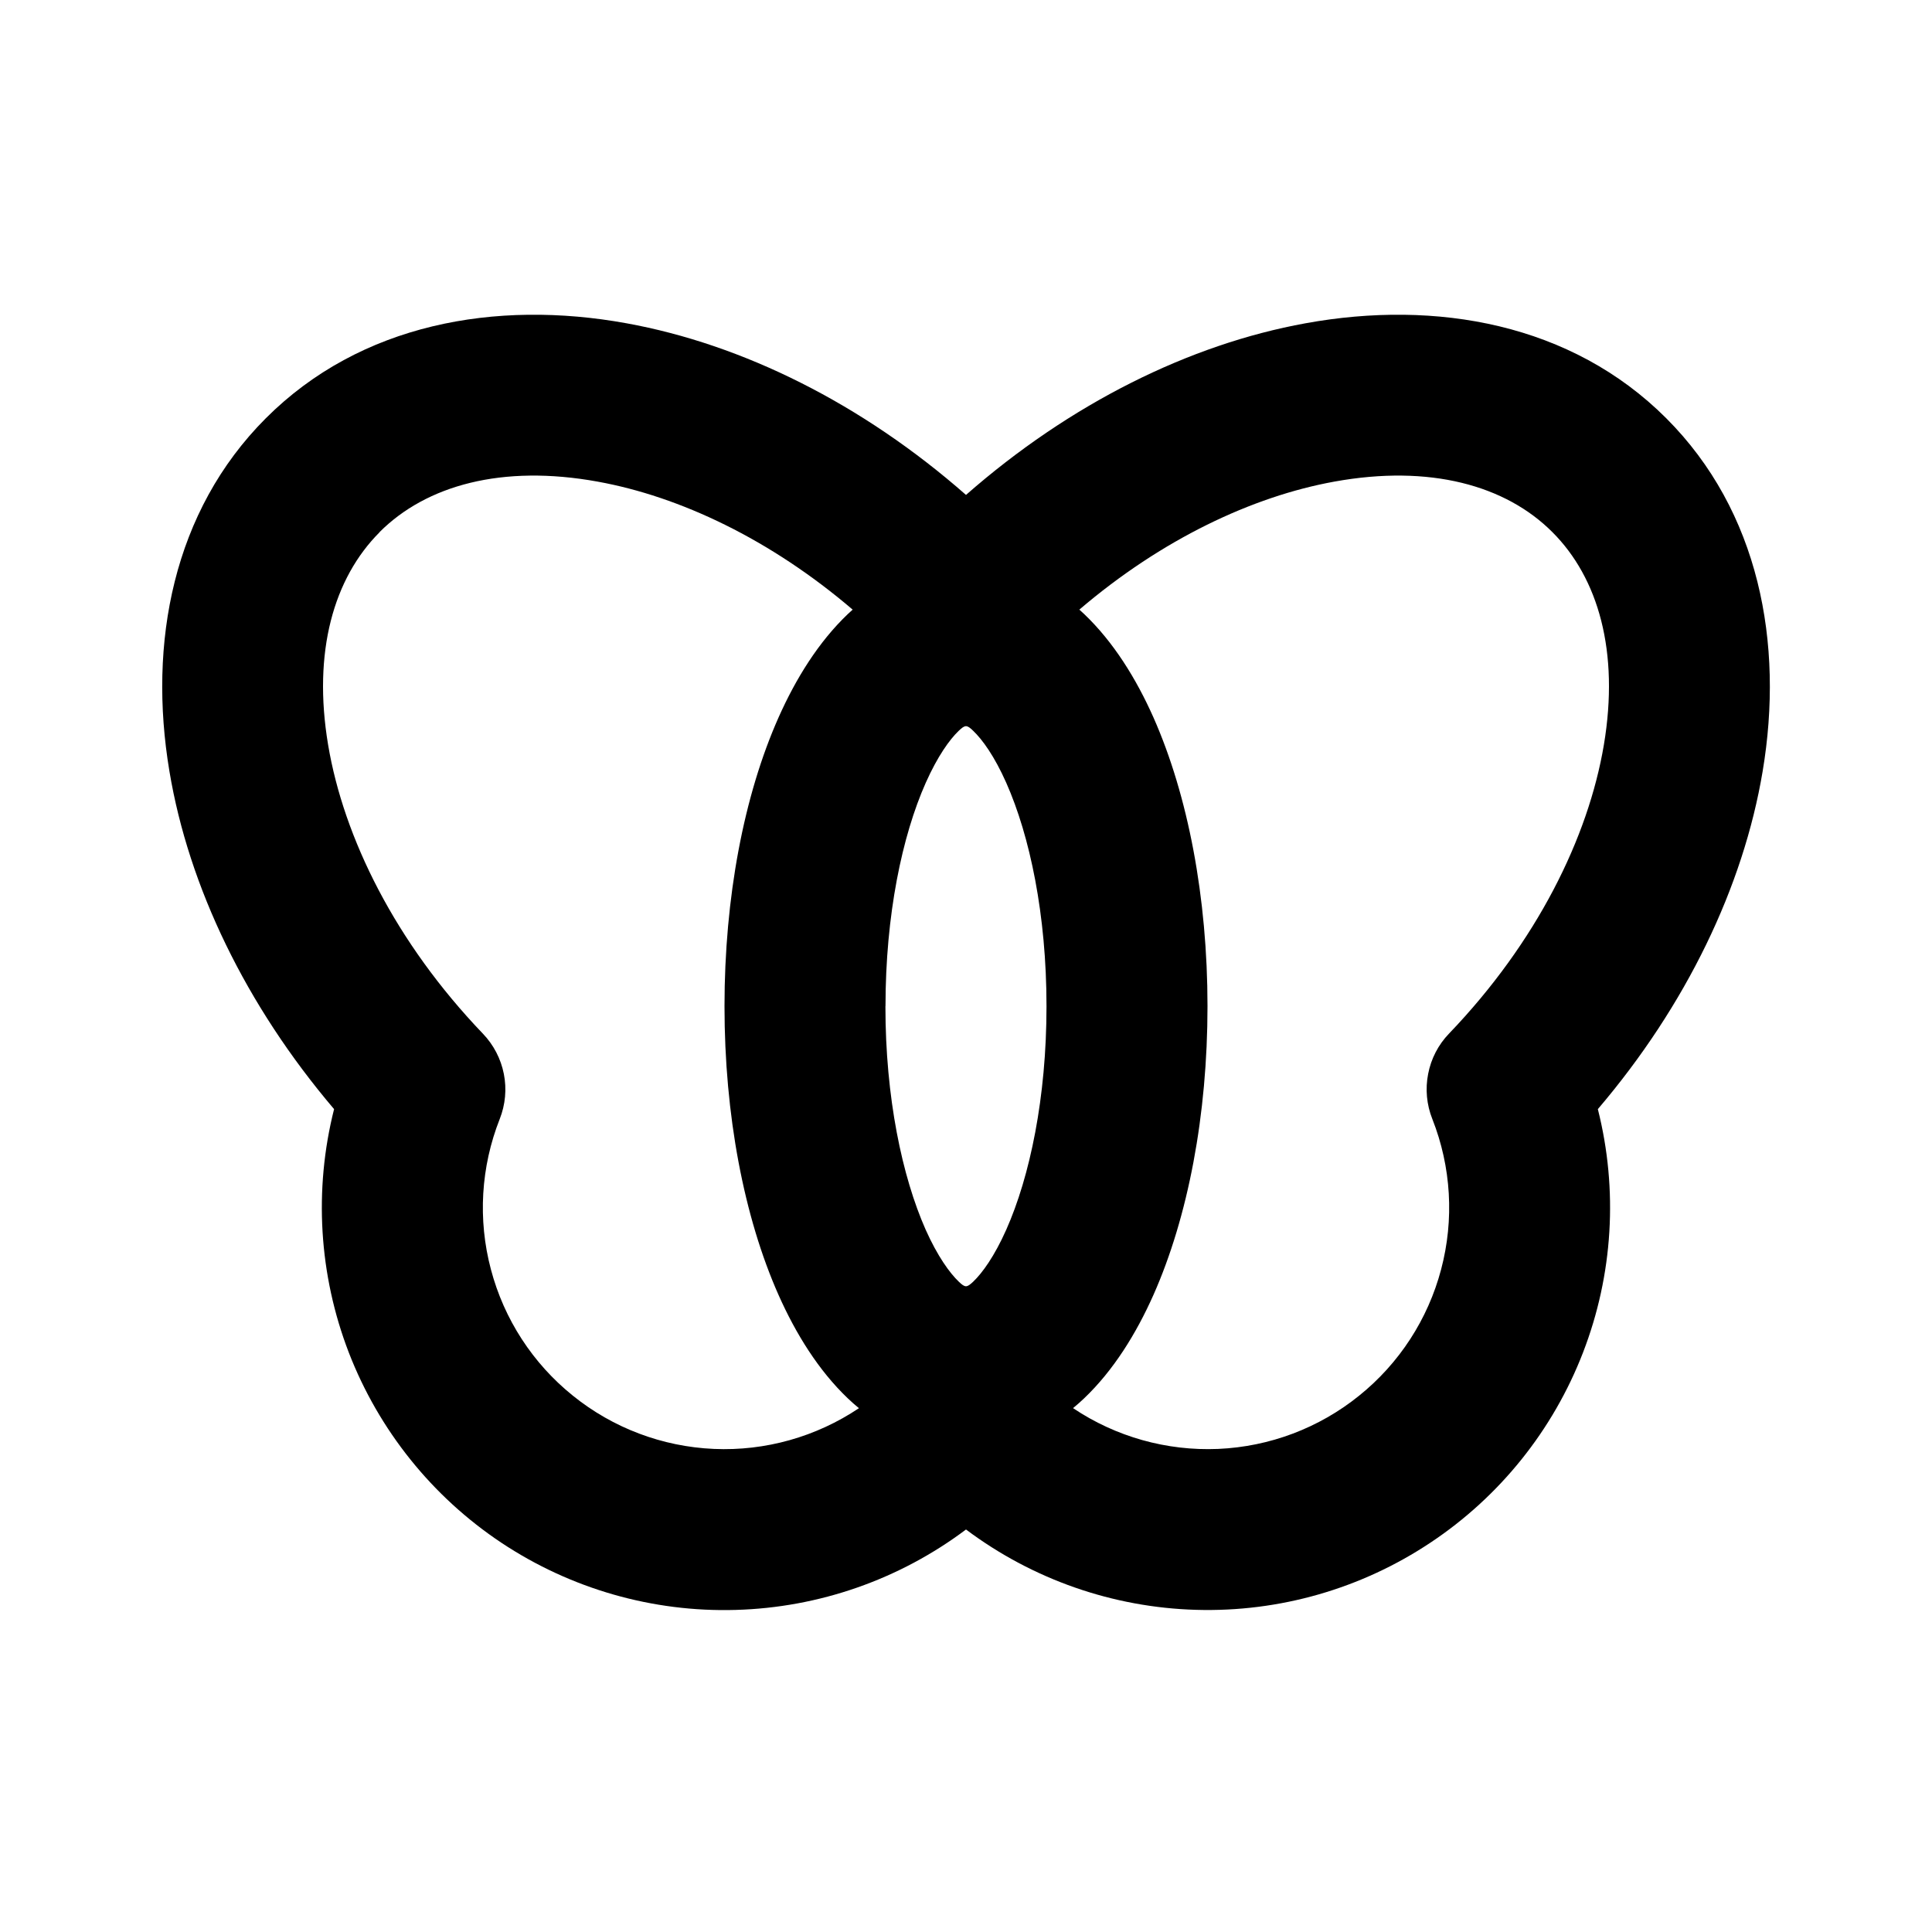
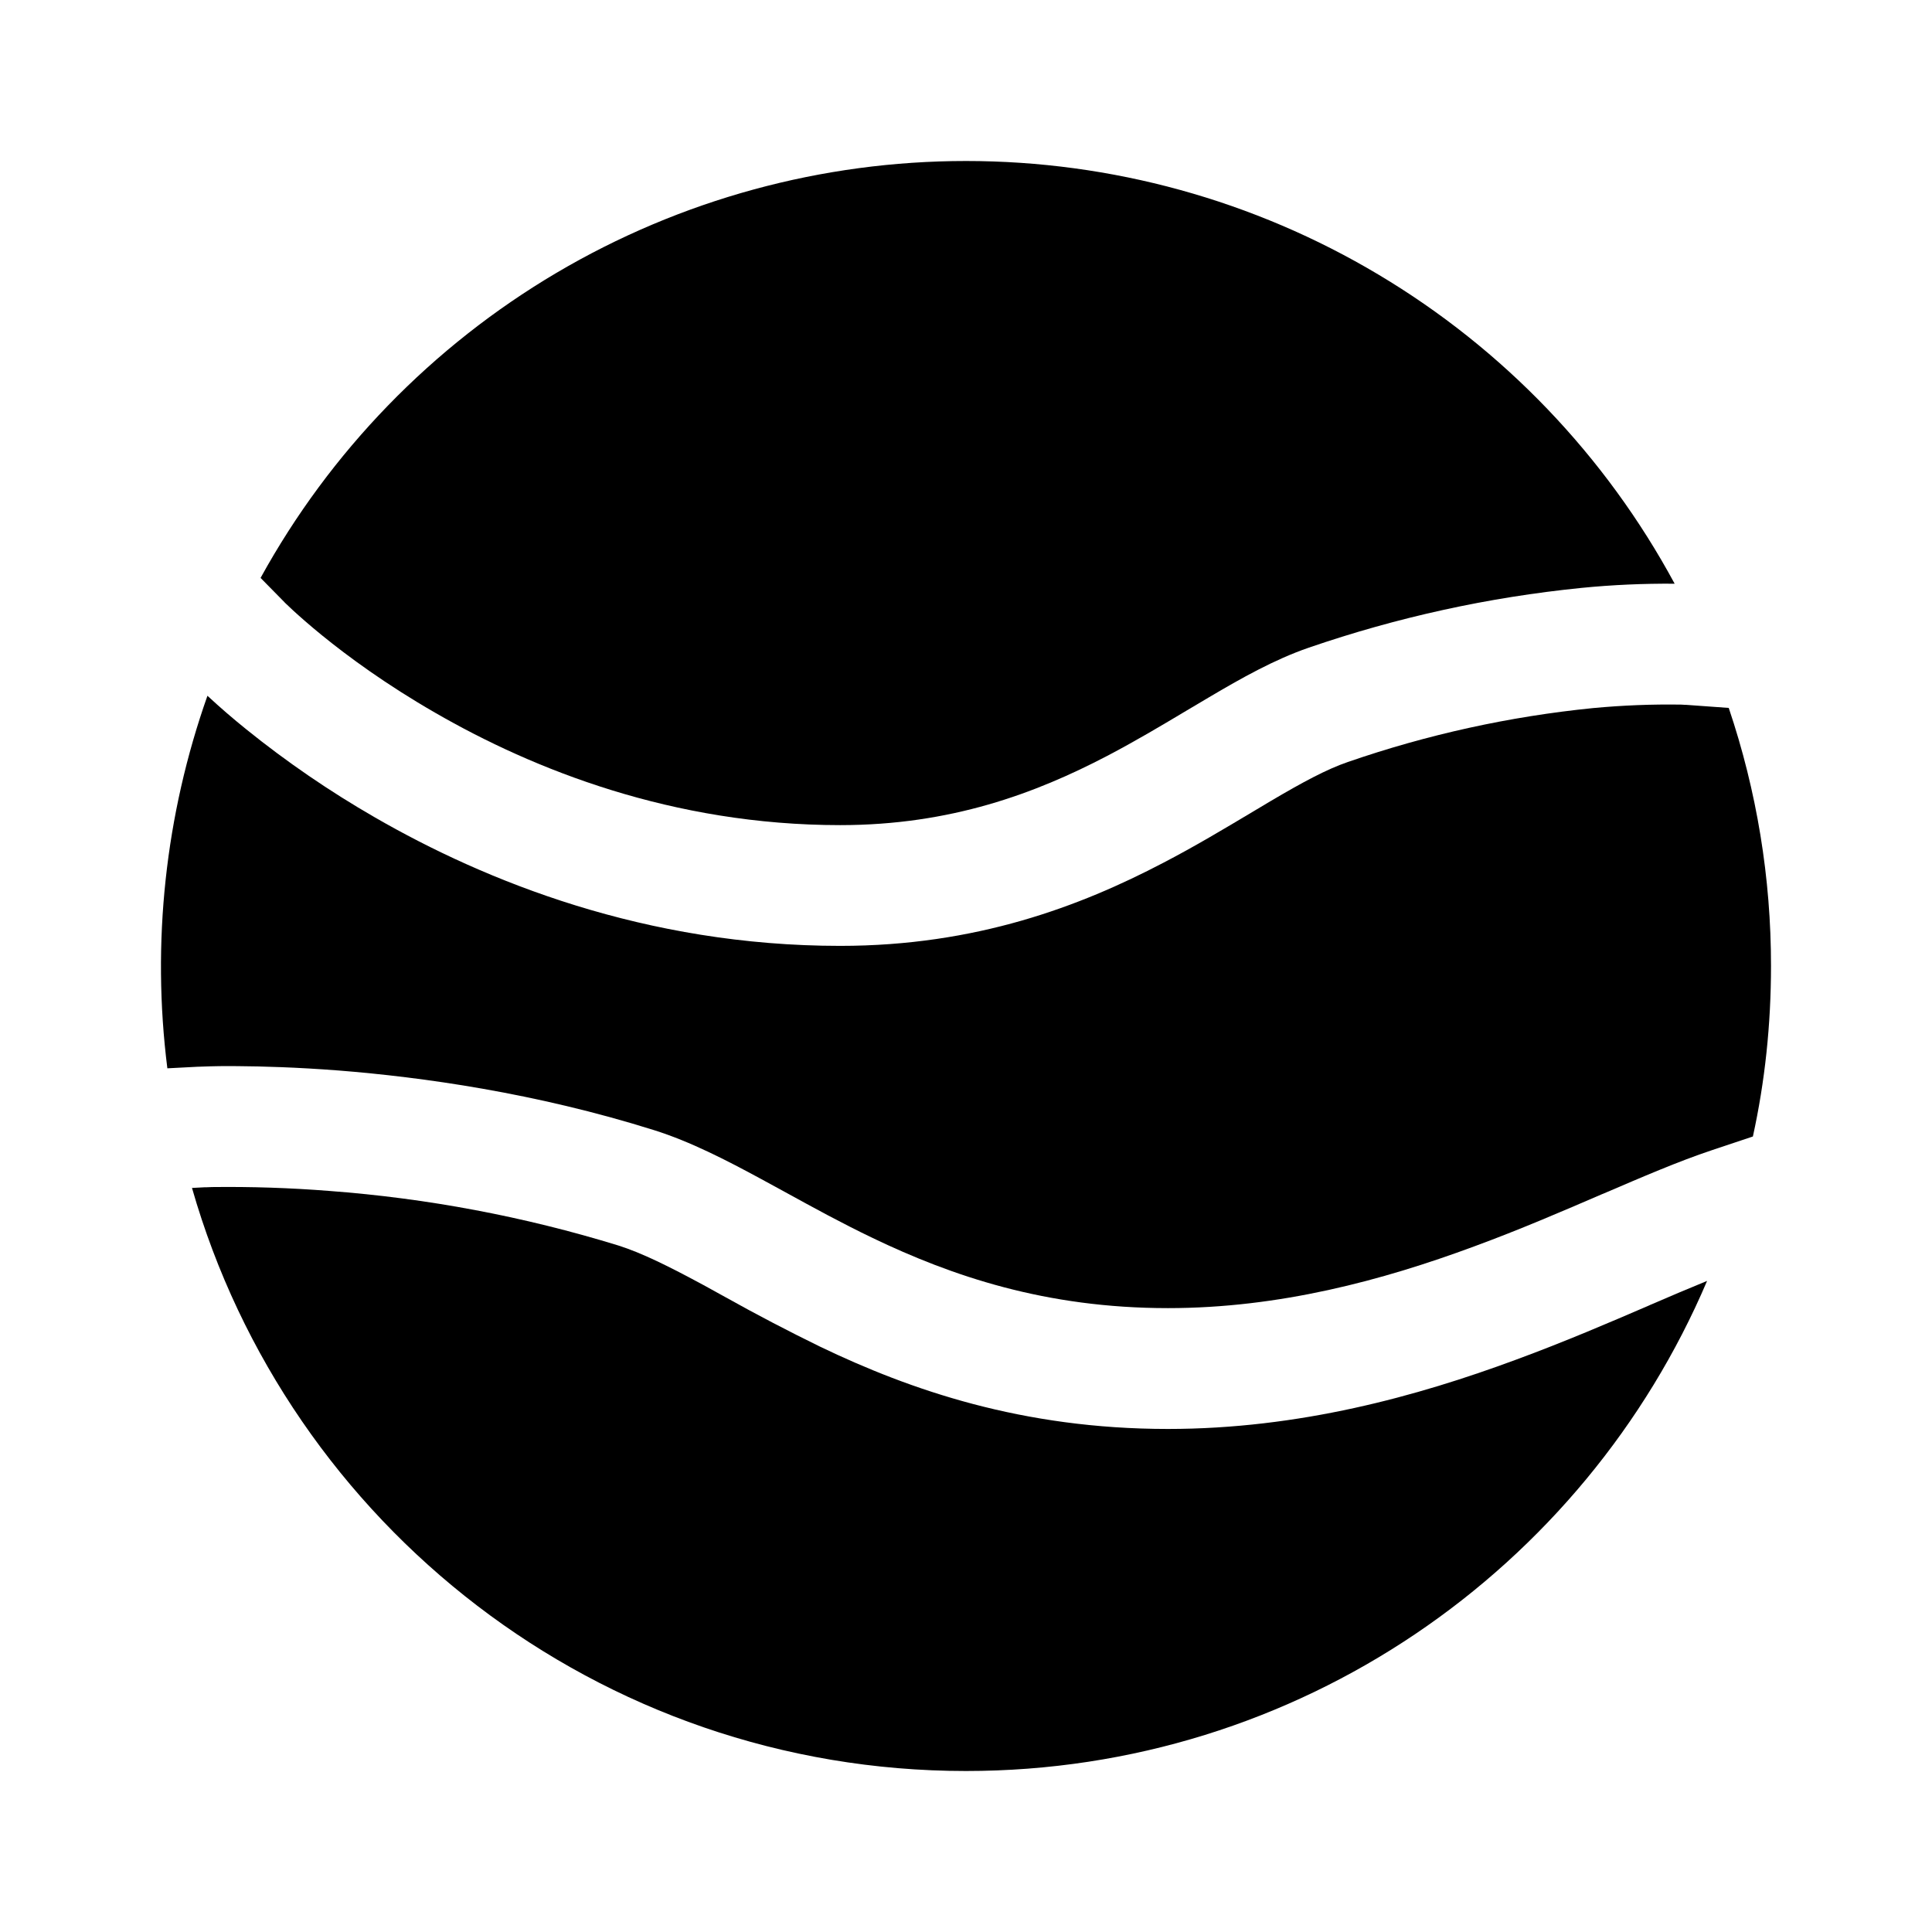
<svg xmlns="http://www.w3.org/2000/svg" width="24" height="24" viewBox="0 0 24 24" fill="none">
-   <path fill-rule="evenodd" clip-rule="evenodd" d="M7.783 4.016C9.227 4.278 10.711 5.016 12 6.148C13.29 5.016 14.773 4.278 16.217 4.016C17.844 3.72 19.523 4.02 20.699 5.196C21.852 6.35 22.164 7.987 21.896 9.583C21.656 11.014 20.948 12.489 19.849 13.778C20.102 14.78 20.038 15.836 19.665 16.801C19.293 17.765 18.631 18.591 17.77 19.163C16.91 19.736 15.893 20.028 14.859 19.998C13.826 19.969 12.827 19.62 12 19C11.173 19.621 10.174 19.97 9.14 19.999C8.107 20.029 7.09 19.737 6.229 19.165C5.368 18.592 4.706 17.766 4.333 16.802C3.961 15.837 3.897 14.78 4.15 13.778C3.054 12.489 2.344 11.014 2.105 9.583C1.837 7.987 2.149 6.35 3.302 5.196C4.477 4.02 6.156 3.72 7.783 4.016ZM4.715 6.61C5.296 6.029 6.237 5.767 7.425 5.983C8.445 6.168 9.569 6.699 10.592 7.573L10.532 7.628C10.169 7.974 9.887 8.428 9.672 8.911C9.24 9.882 9 11.15 9 12.5C9 13.849 9.241 15.118 9.672 16.088C9.887 16.571 10.169 17.025 10.532 17.371C10.576 17.413 10.622 17.454 10.67 17.493C10.139 17.849 9.507 18.027 8.868 17.999C8.229 17.971 7.615 17.74 7.117 17.338C6.618 16.937 6.261 16.387 6.098 15.768C5.934 15.15 5.973 14.495 6.208 13.9C6.278 13.722 6.296 13.528 6.259 13.341C6.222 13.153 6.132 12.98 6 12.842C4.911 11.706 4.27 10.407 4.076 9.253C3.882 8.096 4.146 7.181 4.716 6.611M13.331 17.493C13.862 17.849 14.493 18.026 15.133 17.999C15.772 17.971 16.385 17.74 16.883 17.338C17.382 16.937 17.739 16.387 17.902 15.769C18.066 15.151 18.028 14.496 17.793 13.901C17.722 13.723 17.704 13.528 17.741 13.34C17.777 13.152 17.867 12.978 18 12.84C19.089 11.705 19.73 10.406 19.924 9.252C20.118 8.095 19.855 7.18 19.284 6.61C18.704 6.029 17.763 5.767 16.574 5.983C15.556 6.168 14.431 6.699 13.408 7.573L13.468 7.628C13.831 7.974 14.113 8.428 14.328 8.911C14.758 9.881 15 11.15 15 12.499C15 13.848 14.759 15.117 14.328 16.087C14.113 16.57 13.831 17.024 13.468 17.37C13.424 17.412 13.378 17.453 13.33 17.492M11 12.5C11 11.364 11.207 10.383 11.5 9.724C11.647 9.394 11.796 9.187 11.91 9.078C11.99 9.002 12.01 9.002 12.089 9.078C12.204 9.188 12.353 9.393 12.5 9.724C12.793 10.384 13 11.364 13 12.5C13 13.636 12.793 14.617 12.5 15.276C12.353 15.606 12.204 15.812 12.089 15.922C12.009 15.997 11.99 15.997 11.911 15.922C11.796 15.812 11.647 15.606 11.499 15.276C11.207 14.616 10.999 13.636 10.999 12.5" fill="black" />
+   <path d="M21.775 14.118C21.925 13.434 22 12.728 22 12C22.001 10.91 21.824 9.827 21.475 8.794L20.948 8.756H20.937L20.886 8.753C20.52 8.747 20.154 8.762 19.79 8.796C18.752 8.9 17.729 9.125 16.743 9.466C16.48 9.556 16.18 9.718 15.785 9.951L15.537 10.099C15.215 10.291 14.847 10.512 14.449 10.719C13.419 11.258 12.126 11.75 10.437 11.75C8.019 11.75 6.03 10.946 4.657 10.154C4.096 9.831 3.561 9.465 3.057 9.058C2.892 8.925 2.732 8.787 2.577 8.643C2.053 10.126 1.882 11.711 2.079 13.271L2.464 13.251H2.475L2.502 13.25C2.652 13.244 2.802 13.242 2.952 13.244C3.255 13.246 3.685 13.258 4.205 13.298C5.242 13.38 6.652 13.576 8.128 14.04C8.578 14.182 9.027 14.414 9.455 14.646L9.754 14.809C10.1 14.999 10.451 15.192 10.841 15.379C11.821 15.849 12.985 16.25 14.509 16.25C15.892 16.25 17.171 15.906 18.311 15.484C18.882 15.274 19.41 15.046 19.902 14.834L19.92 14.827C20.395 14.623 20.857 14.424 21.263 14.289L21.775 14.118Z" fill="black" />
+   <path d="M21.206 15.912C20.993 15.999 20.756 16.099 20.495 16.212L20.485 16.217C19.998 16.427 19.44 16.667 18.831 16.891C17.605 17.345 16.138 17.751 14.509 17.751C12.696 17.751 11.306 17.265 10.192 16.731C9.793 16.536 9.4 16.331 9.012 16.114L8.74 15.964C8.31 15.732 7.976 15.565 7.678 15.471C6.51 15.112 5.306 14.885 4.088 14.794C3.605 14.756 3.12 14.74 2.635 14.746L2.558 14.749H2.538L2.385 14.757C3.582 18.94 7.433 22 12 22C16.135 22 19.683 19.49 21.206 15.912ZM3.237 7.179L3.534 7.481L3.537 7.485L3.556 7.503L3.642 7.584C3.721 7.656 3.842 7.764 4.002 7.894C4.322 8.154 4.797 8.504 5.406 8.854C6.625 9.558 8.356 10.25 10.437 10.25C11.811 10.25 12.862 9.856 13.754 9.39C14.109 9.204 14.429 9.013 14.747 8.823L15.022 8.66C15.414 8.428 15.832 8.192 16.257 8.046C17.355 7.668 18.492 7.419 19.647 7.303C20.031 7.265 20.417 7.248 20.803 7.251C19.946 5.663 18.675 4.336 17.125 3.412C15.576 2.487 13.805 2 12 2C10.21 2 8.452 2.48 6.91 3.391C5.369 4.302 4.1 5.61 3.237 7.179Z" fill="black" />
</svg>
